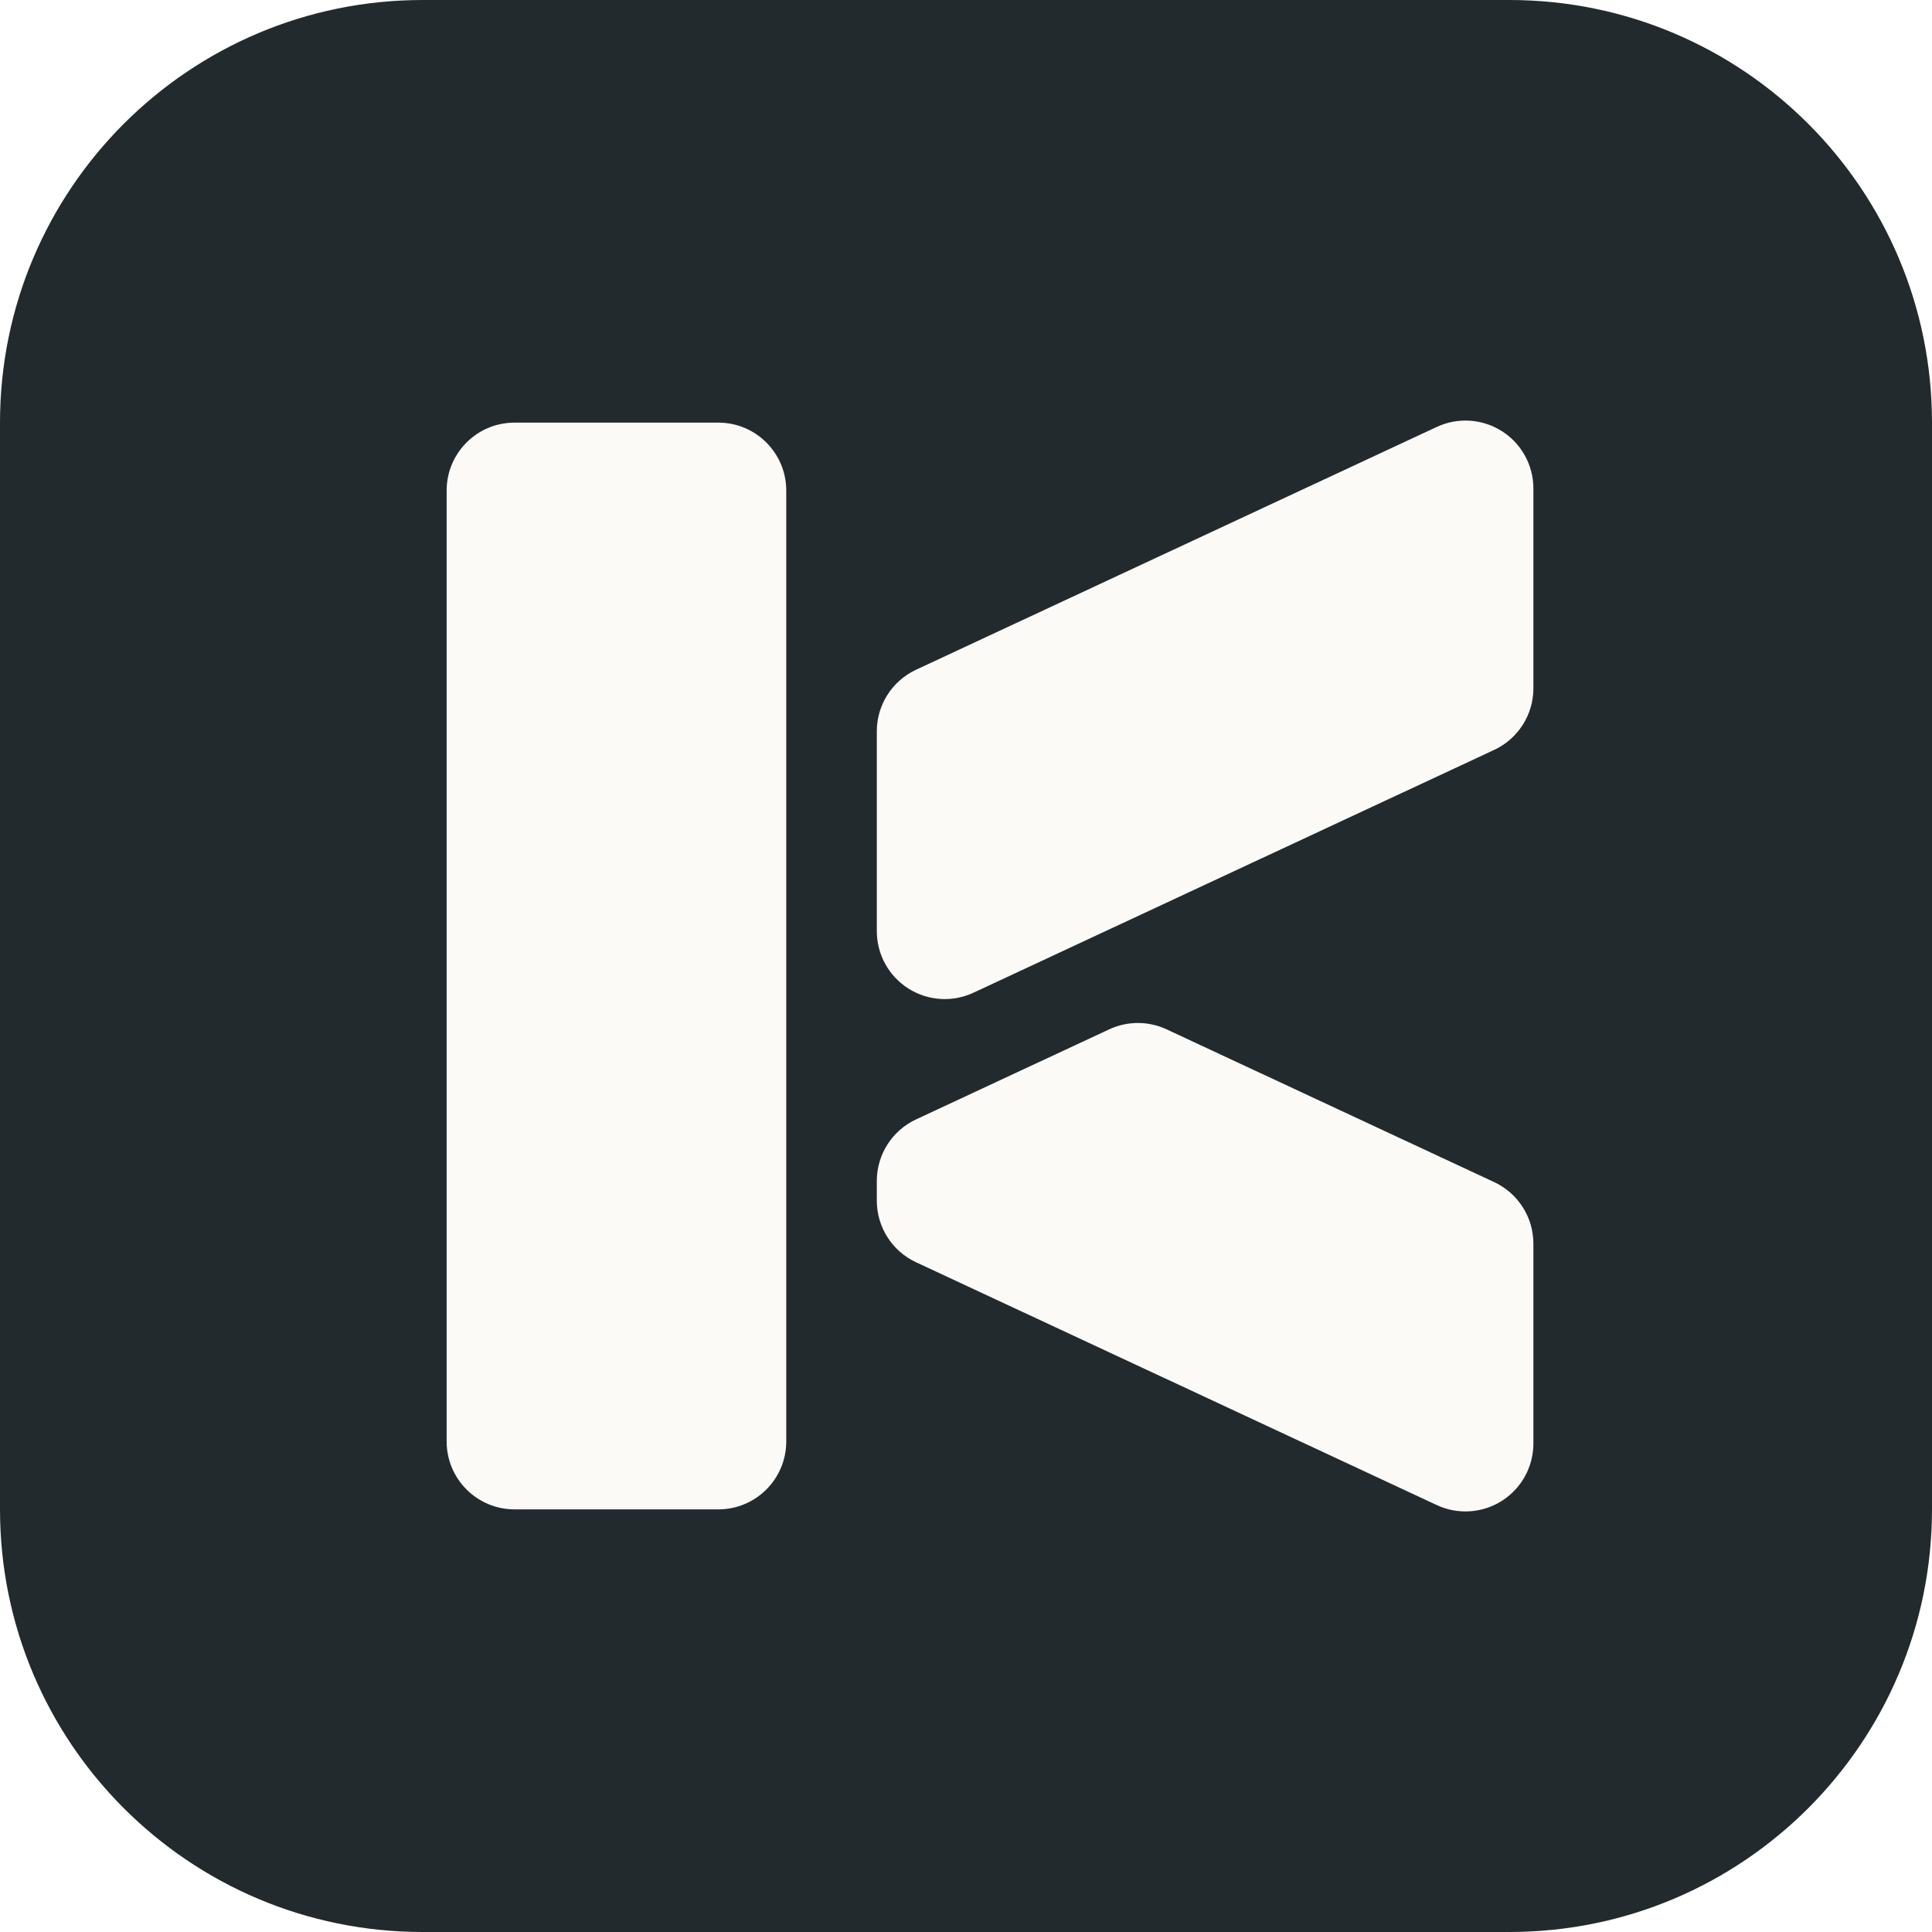
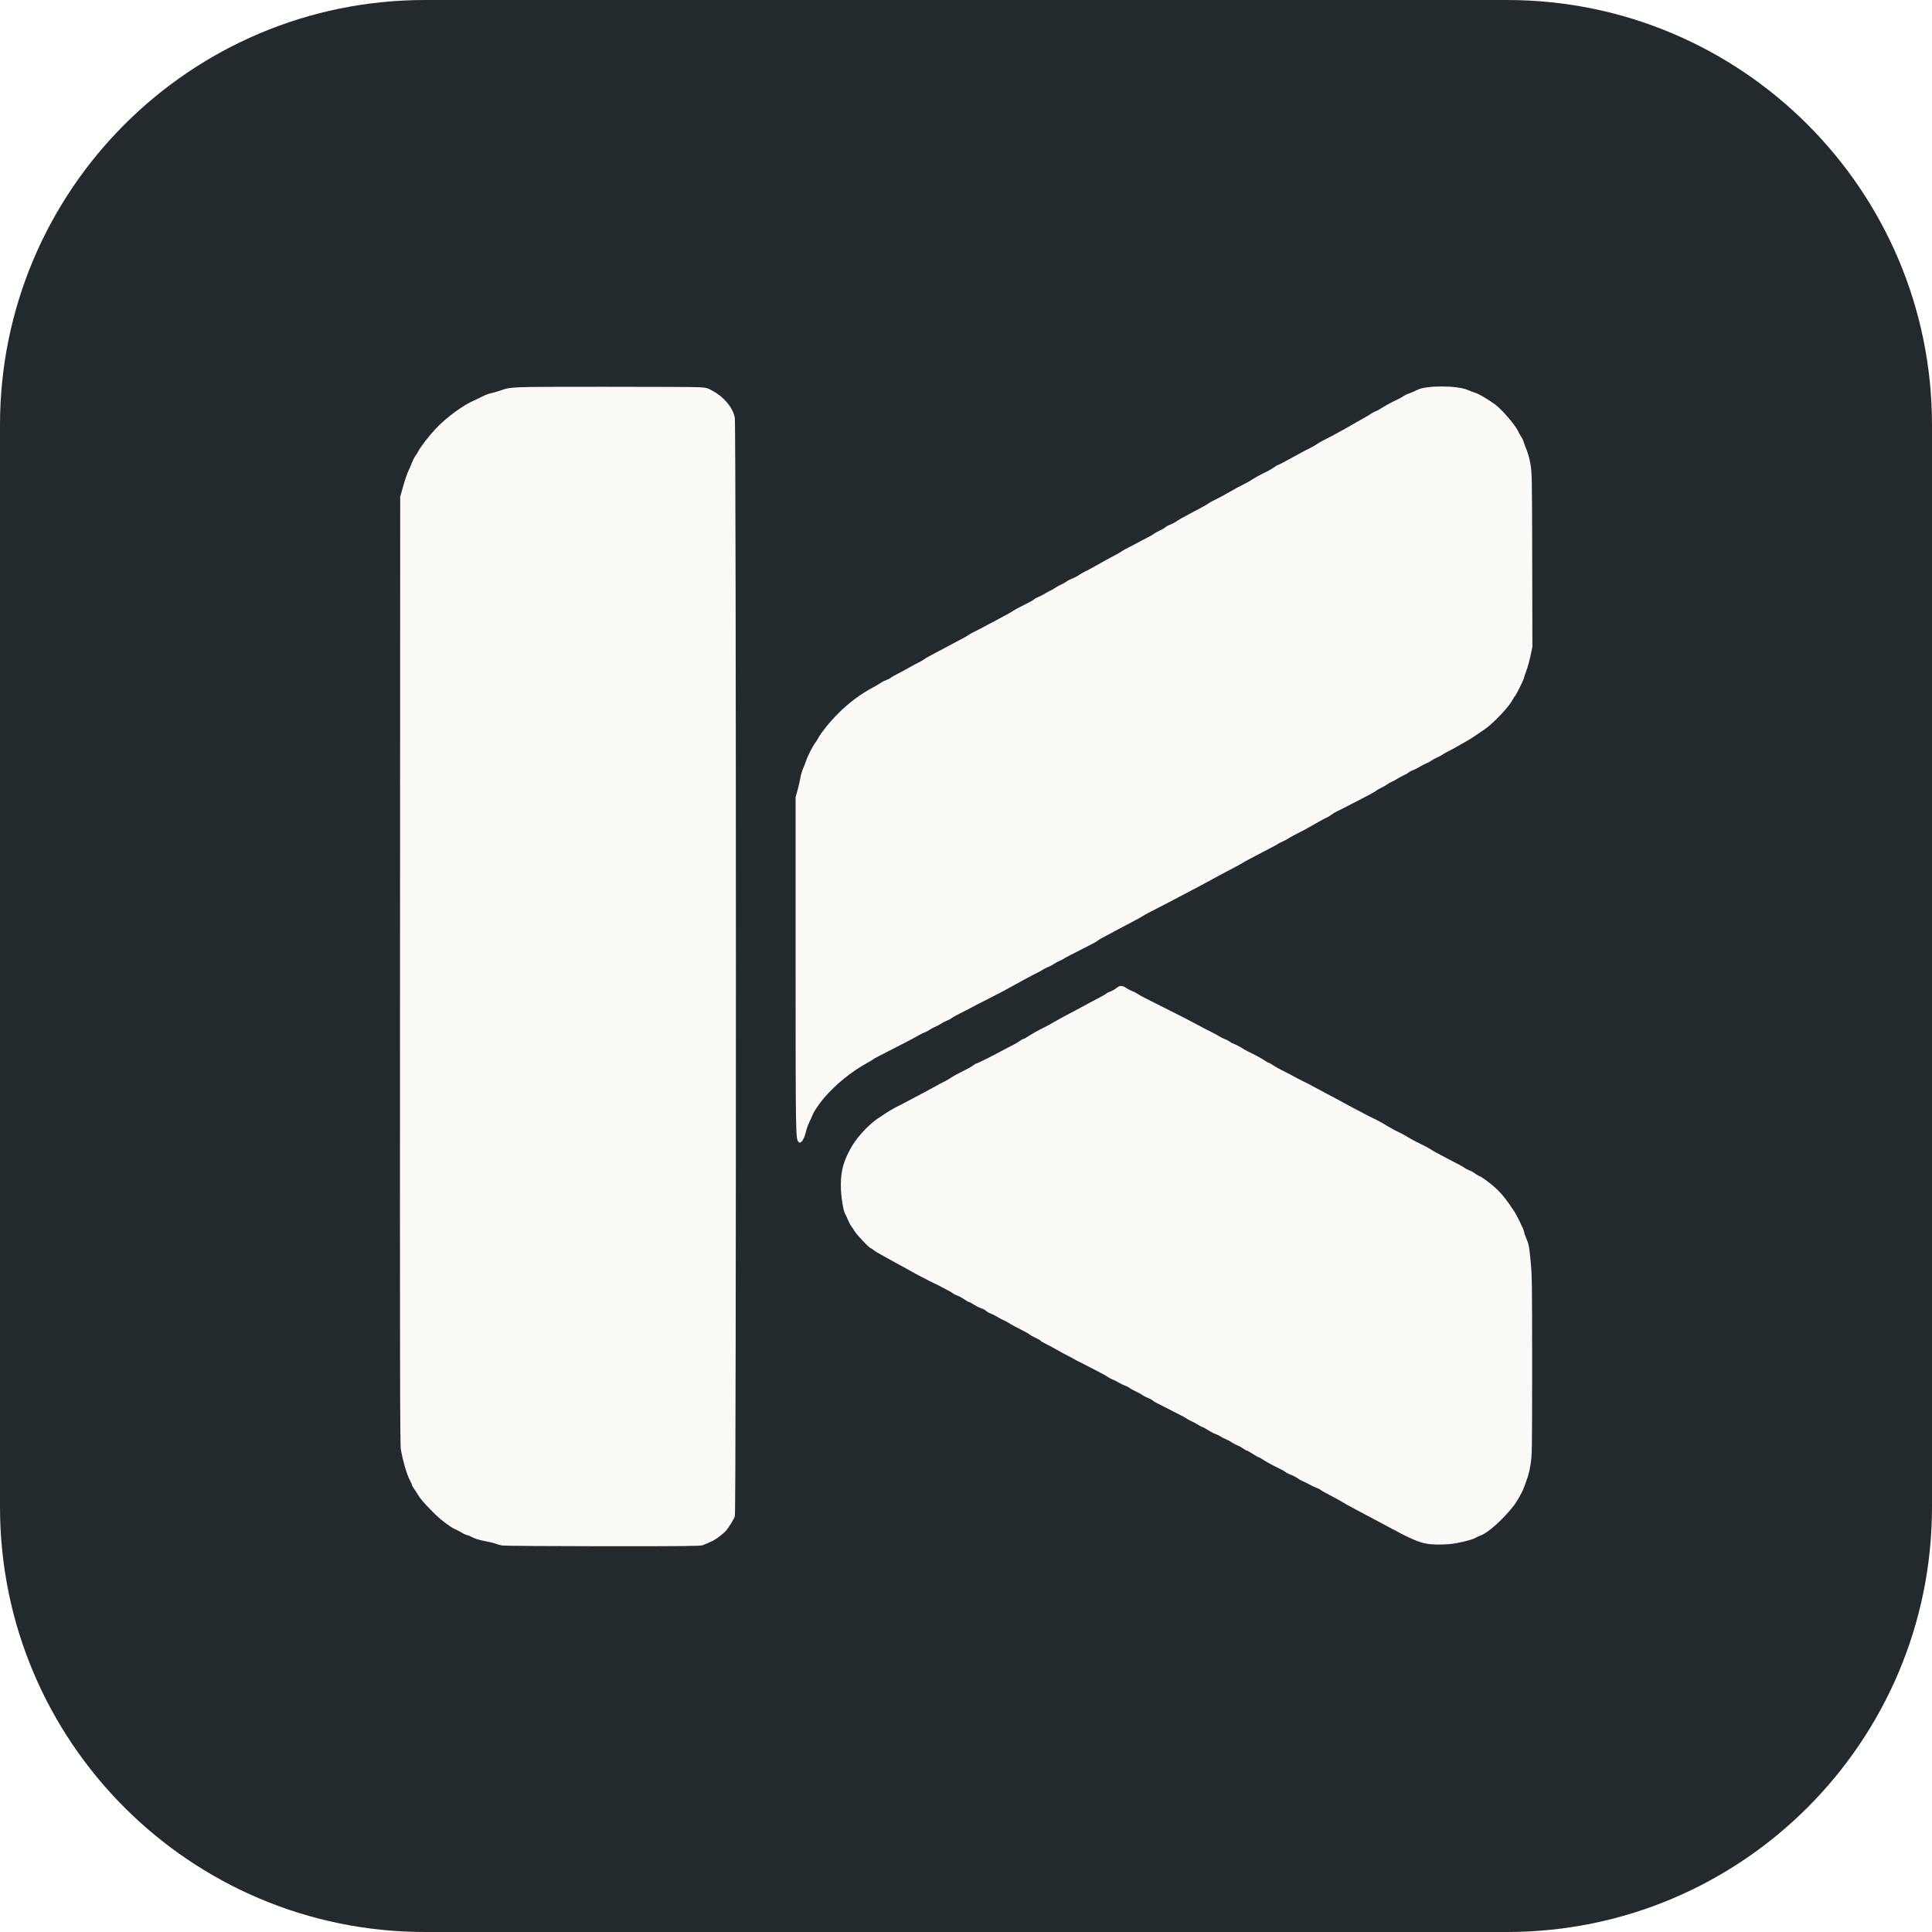
- <svg xmlns="http://www.w3.org/2000/svg" viewBox="0 0 512 512" role="img" aria-label="Kotono CMS">
-   <rect width="512" height="512" rx="112" fill="#232A2E" />
-   <path fill="#FBFAF7" d="M136.365 112L190.365 112A18 18 0 0 1 208.365 130L208.365 382A18 18 0 0 1 190.365 400L136.365 400A18 18 0 0 1 118.365 382L118.365 130A18 18 0 0 1 136.365 112ZM242.758 177.491L380.758 113.141A18 18 0 0 1 406.365 129.454L406.365 182.416A18 18 0 0 1 395.972 198.73L257.972 263.08A18 18 0 0 1 232.365 246.767L232.365 193.805A18 18 0 0 1 242.758 177.491ZM309.158 272.788L395.972 313.27A18 18 0 0 1 406.365 329.584L406.365 382.546A18 18 0 0 1 380.758 398.859L242.758 334.509A18 18 0 0 1 232.365 318.195L232.365 312.97A18 18 0 0 1 242.758 296.656L293.943 272.788A18 18 0 0 1 309.158 272.788Z" />
+ <svg xmlns="http://www.w3.org/2000/svg" aria-label="Kotono CMS app icon" viewBox="0 0 512 512">
+   <rect width="512" height="512" fill="#232a2e" rx="112.64" />
+   <path fill="#fbfaf7" d="M186.18 409.51c2.34-.91 3.4-1.46 4.55-2.38.71-.57 1.44-1.21 1.62-1.42.77-.87 2.17-3.15 2.4-3.91.38-1.26.36-289.22-.02-291.12-.54-2.68-2.81-5.43-5.83-7.08-1.44-.79-1.67-.85-3.56-.98-1.12-.07-12.64-.12-25.6-.12-25.59.02-24.08-.04-27.42 1.09-.66.22-1.67.5-2.24.62s-1.57.5-2.23.85-1.54.78-1.98.96c-3.24 1.4-7.47 4.5-10.4 7.6-1.84 1.96-4.03 4.8-4.66 6.05-.19.36-.55.95-.82 1.3a8 8 0 0 0-.84 1.68c-.2.58-.59 1.49-.87 2.03-.29.55-.9 2.33-1.37 3.96l-.85 2.97-.05 125.59c-.04 106.86-.01 125.8.23 127.06.56 2.97 1.55 6.4 2.21 7.65.38.71.68 1.4.68 1.53s.25.6.56 1.03c.3.42.75 1.11.99 1.53.64 1.1 1.49 2.1 3.51 4.16a29 29 0 0 0 5.06 4.31c.37.28.99.63 1.37.79.38.15 1.18.56 1.77.92a5 5 0 0 0 1.41.65c.18 0 .82.26 1.42.58.71.38 1.86.73 3.29.99 1.2.23 2.51.55 2.89.71s1.17.37 1.75.47c.57.09 12.58.18 26.69.19 21.18.01 25.77-.04 26.34-.26m201.44-.9c1.45-.33 2.92-.78 3.27-.99a9 9 0 0 1 1.49-.7c2-.7 6.14-4.44 8.9-8.05.59-.77 2.02-3.24 2.33-4.04 1.34-3.4 1.63-4.4 2-6.72.4-2.5.42-3.25.42-26.24 0-22.2-.03-23.92-.4-27.64-.41-4.2-.47-4.46-1.26-6.33a7 7 0 0 1-.51-1.57c0-.41-1.91-4.32-2.64-5.42-2.11-3.18-3.51-4.89-5.29-6.44-1.4-1.23-3.34-2.63-3.89-2.8a5 5 0 0 1-1.15-.7 6 6 0 0 0-1.46-.81c-.4-.13-1-.44-1.33-.69s-1.18-.73-1.88-1.07-1.9-.96-2.66-1.38l-2.76-1.47c-.75-.39-1.51-.84-1.68-.99a33 33 0 0 0-2.7-1.43 38 38 0 0 1-3.16-1.68c-.44-.29-1.29-.77-1.89-1.07a40 40 0 0 1-3.79-2.02 39 39 0 0 0-4.03-2.18c-.54-.26-1.21-.61-1.49-.76a345 345 0 0 1-8.02-4.28c-.76-.41-2.01-1.08-2.77-1.47s-2.1-1.11-2.97-1.59a57 57 0 0 0-2.68-1.39c-.59-.28-1.26-.61-1.48-.74-.57-.34-3.36-1.8-4.76-2.5-.65-.32-1.58-.86-2.07-1.2s-.99-.6-1.1-.6a4 4 0 0 1-.98-.55c-.8-.55-2.18-1.31-4.45-2.43-.7-.34-1.55-.82-1.88-1.07a10 10 0 0 0-1.74-.89 5 5 0 0 1-1.34-.7 4 4 0 0 0-1.14-.6 9 9 0 0 1-1.44-.7c-.27-.19-1.12-.66-1.88-1.04-1.29-.64-2.12-1.07-6.04-3.16a68 68 0 0 0-2.14-1.11l-4.56-2.3-5.29-2.67c-.77-.39-1.66-.89-1.98-1.12s-.9-.52-1.28-.65a8 8 0 0 1-1.58-.82c-1.2-.79-1.78-.75-2.88.2-.21.18-.79.49-1.28.68s-1.04.47-1.21.62-.93.6-1.68.99c-.76.39-2 1.04-2.76 1.46-2.21 1.21-4.44 2.4-6.04 3.23-.82.42-2.15 1.16-2.97 1.64s-2.11 1.19-2.87 1.58a45 45 0 0 0-4.54 2.54c-.42.29-.88.53-1.01.53s-.61.27-1.06.6-1.3.82-1.86 1.1c-.57.27-1.75.88-2.63 1.36-2.51 1.37-6.72 3.48-6.96 3.48-.11 0-.47.2-.78.44-.52.42-1.31.85-4.34 2.38-.65.34-1.41.78-1.68.99s-1.03.65-1.68.97c-.66.32-1.82.94-2.58 1.37-.76.42-1.96 1.08-2.67 1.45l-2.87 1.52-3.17 1.68a37 37 0 0 0-5.52 3.23c-2.51 1.43-6.03 5.04-7.69 7.88-2.15 3.68-2.93 6.43-2.93 10.28-.01 2.82.64 6.99 1.19 7.72.08.11.38.77.67 1.47.28.7.68 1.46.88 1.69s.59.82.88 1.32c.52.91 3.94 4.53 4.28 4.53.1 0 .46.23.8.52.34.28 1.17.8 1.85 1.15.67.35 1.9 1.03 2.71 1.5s2.11 1.18 2.88 1.58c.76.4 2.05 1.12 2.87 1.59s1.93 1.07 2.47 1.33 1.22.6 1.49.77c.27.16.9.47 1.39.69s1.15.54 1.48.72l2.06 1.08c.81.41 1.61.88 1.79 1.04s.7.43 1.15.59 1.28.6 1.84.99 1.13.71 1.26.71.72.31 1.3.69 1.49.83 2 1c.52.17 1.09.48 1.28.69s.76.53 1.26.72 1.27.58 1.71.86 1.1.65 1.48.8c.39.15 1.01.47 1.39.72.81.52 2.38 1.38 4.06 2.21.65.33 1.42.77 1.7.99.28.23 1 .62 1.61.89.6.27 1.16.6 1.24.73s.7.5 1.37.82 1.97 1.02 2.89 1.55 2.22 1.24 2.88 1.56 1.41.74 1.68.91.99.53 1.59.82c.59.28 1.8.9 2.67 1.38a92 92 0 0 0 2.86 1.48c.7.35 1.55.83 1.88 1.08.33.24.91.55 1.29.67.37.13 1.08.49 1.58.8s1.23.67 1.64.8.95.41 1.22.63c.28.21 1.02.62 1.65.91s1.42.71 1.74.95 1 .59 1.49.78 1.07.5 1.29.7c.36.32.82.57 3.86 2.08.6.29 1.31.67 1.58.83.28.16.99.52 1.59.8s1.44.75 1.88 1.04 1.1.65 1.48.8c.39.15 1.06.51 1.49.8.44.29 1.02.6 1.29.68s.94.45 1.48.81c.55.37 1.38.81 1.85.97s1.1.47 1.4.68.94.55 1.42.73c.48.19 1.16.55 1.5.8s1.01.61 1.48.79c.48.19 1.22.59 1.65.9s.89.57 1.01.57c.13 0 .84.4 1.59.89.74.49 1.45.89 1.57.89.11 0 .56.24 1 .54.83.58 2.26 1.36 4.58 2.5a8 8 0 0 1 1.54.89c.06.11.63.39 1.25.63.63.23 1.44.65 1.81.93.36.28 1.03.65 1.48.83s1.22.56 1.72.85c.49.3 1.29.68 1.77.85s1.01.43 1.18.58c.28.25.8.54 4.27 2.37.65.35 1.42.79 1.7.97.51.34 1.36.81 4.14 2.28l3.07 1.63 2.88 1.53 2.81 1.51c7.13 3.83 8.76 4.33 13.55 4.18 1.99-.06 3.22-.22 5.23-.69M212.86 301.95c.24-.44.58-1.4.75-2.14s.61-1.94.98-2.67.72-1.53.8-1.77c.18-.62 1.56-2.67 2.9-4.31a43 43 0 0 1 11.55-9.4c.64-.33 1.31-.73 1.48-.87.18-.15.85-.54 1.51-.87.65-.32 1.94-.99 2.87-1.48.92-.48 1.99-1.04 2.38-1.22l1.48-.76 2.18-1.14c.76-.4 1.7-.91 2.08-1.14s.91-.48 1.19-.56a6 6 0 0 0 1.28-.68c.44-.29 1.11-.65 1.49-.8a10 10 0 0 0 1.49-.79c.43-.29 1.19-.68 1.68-.87a5 5 0 0 0 1.21-.64c.29-.26 2.22-1.3 4.24-2.28a124 124 0 0 1 4.95-2.57 252 252 0 0 0 4.68-2.42l5.82-3.19c.87-.48 2.15-1.15 2.84-1.49.69-.33 1.49-.77 1.78-.97s.91-.51 1.39-.7a8 8 0 0 0 1.49-.79c.34-.25.93-.57 1.31-.72s.92-.42 1.19-.61c.27-.18 1.12-.65 1.88-1.03.76-.37 2.19-1.1 3.17-1.62l2.77-1.43a8 8 0 0 0 1.31-.78c.31-.27.91-.61 4.34-2.42l3.07-1.63a84 84 0 0 1 2.47-1.31c.6-.31 1.45-.78 1.88-1.05.82-.52 1.12-.68 6.16-3.27 1.69-.87 3.76-1.95 4.6-2.41a373 373 0 0 0 8.65-4.62l2.97-1.59 2.78-1.47a23 23 0 0 0 1.58-.9c.11-.09.89-.52 1.74-.96l3.07-1.62c.84-.46 2.07-1.1 2.72-1.42.65-.33 1.41-.75 1.68-.94s.81-.46 1.19-.61.95-.44 1.27-.66c.31-.21 1.24-.74 2.07-1.17a87 87 0 0 0 5.57-3.02c.82-.48 2.04-1.14 2.7-1.46a6 6 0 0 0 1.35-.8 7 7 0 0 1 1.46-.88 127 127 0 0 0 3.7-1.88l2.28-1.17 2.85-1.5c.75-.4 1.51-.85 1.69-1.01s.73-.47 1.21-.69a10 10 0 0 0 1.54-.88c.36-.27.94-.6 1.29-.74s.88-.42 1.19-.63 1.16-.68 1.91-1.05a7 7 0 0 0 1.48-.85c.06-.11.54-.35 1.05-.54.52-.2 1.3-.59 1.74-.88.43-.28 1.18-.67 1.65-.86a8 8 0 0 0 1.49-.79 7 7 0 0 1 1.31-.73c.38-.14 1.05-.5 1.49-.79s1.28-.77 1.88-1.06 1.76-.92 2.57-1.4l2.28-1.31c.77-.42 3.11-1.97 4.78-3.16 2.3-1.64 6.26-5.87 7.18-7.66.23-.46.5-.88.61-.94.24-.16 2.39-4.48 2.39-4.82 0-.14.27-.97.6-1.83.34-.87.84-2.67 1.13-4.01l.51-2.42-.05-22.98c-.05-22.03-.06-23.07-.45-25.35a20 20 0 0 0-.95-3.67 18 18 0 0 1-.78-2.1 6 6 0 0 0-.74-1.58c-.28-.43-.64-1.07-.8-1.43-.64-1.54-4.28-5.78-6.07-7.1-2.01-1.47-4.24-2.78-5.32-3.13a38 38 0 0 1-2.1-.79c-2.79-1.18-10.96-1.17-13.19 0-.55.29-1.48.7-2.06.9-.57.2-1.28.53-1.58.74s-1.12.67-1.83 1.02a36 36 0 0 0-4.31 2.34c-.34.25-.91.55-1.27.67s-.92.42-1.25.66-1.04.68-1.58.97a82 82 0 0 0-2.48 1.4c-2.84 1.66-6.19 3.5-8.61 4.72-.66.33-1.42.77-1.69.98s-1.03.65-1.68.97c-.66.32-1.79.92-2.53 1.32-4.56 2.5-5.91 3.21-6.06 3.21-.09 0-.53.26-.98.58-.45.33-1.33.85-1.96 1.17a38 38 0 0 0-4.2 2.28c-.17.15-.85.54-1.5.86-1.71.86-3.4 1.77-4.19 2.26-.95.58-2.51 1.42-4.03 2.16a13 13 0 0 0-1.59.89c-.16.14-.92.59-1.68 1a412 412 0 0 0-5.35 2.86c-.65.37-1.45.86-1.78 1.1a6 6 0 0 1-1.34.67c-.41.14-1 .46-1.31.72s-.99.65-1.51.88c-.51.22-1.17.58-1.46.81s-1.06.68-1.71 1-1.9.97-2.77 1.46c-.88.48-2.08 1.11-2.68 1.4s-1.22.64-1.38.78c-.17.14-.92.58-1.69.99a216 216 0 0 0-5.35 2.94c-.87.5-2.11 1.17-2.77 1.48-.65.33-1.42.77-1.7.99a7 7 0 0 1-1.51.78c-.55.21-1.3.6-1.67.87s-.97.62-1.36.76c-.38.15-1.12.56-1.64.91-.52.36-1.14.71-1.38.79-.24.07-.8.37-1.23.67-.44.29-1.2.69-1.69.88s-1.05.49-1.25.68c-.35.31-1.35.86-3.9 2.12-.6.3-1.35.72-1.66.94s-1.16.71-1.88 1.09c-1.78.93-4 2.12-5.67 3.03-.76.42-1.96 1.04-2.67 1.38s-1.42.74-1.59.88c-.29.25-1.51.93-4.55 2.51l-2.87 1.53c-.77.41-2 1.08-2.76 1.47s-1.5.84-1.68 1-.81.52-1.41.81c-.6.28-1.84.96-2.77 1.49-.93.54-2.17 1.21-2.77 1.5-.6.28-1.36.72-1.69.96-.32.25-.92.56-1.32.69s-1.07.47-1.49.76-1.24.77-1.84 1.09a39 39 0 0 0-9.41 7.01c-2.16 2.13-4.61 5.17-5.36 6.64a6 6 0 0 1-.67 1.06c-.55.64-2.13 3.7-2.45 4.77a19 19 0 0 1-.8 2.06c-.27.6-.6 1.71-.73 2.48-.12.76-.46 2.23-.75 3.27l-.53 1.88v44.26c.01 45.02.03 46.24.72 47.07q.57.67 1.3-.62" />
</svg>
